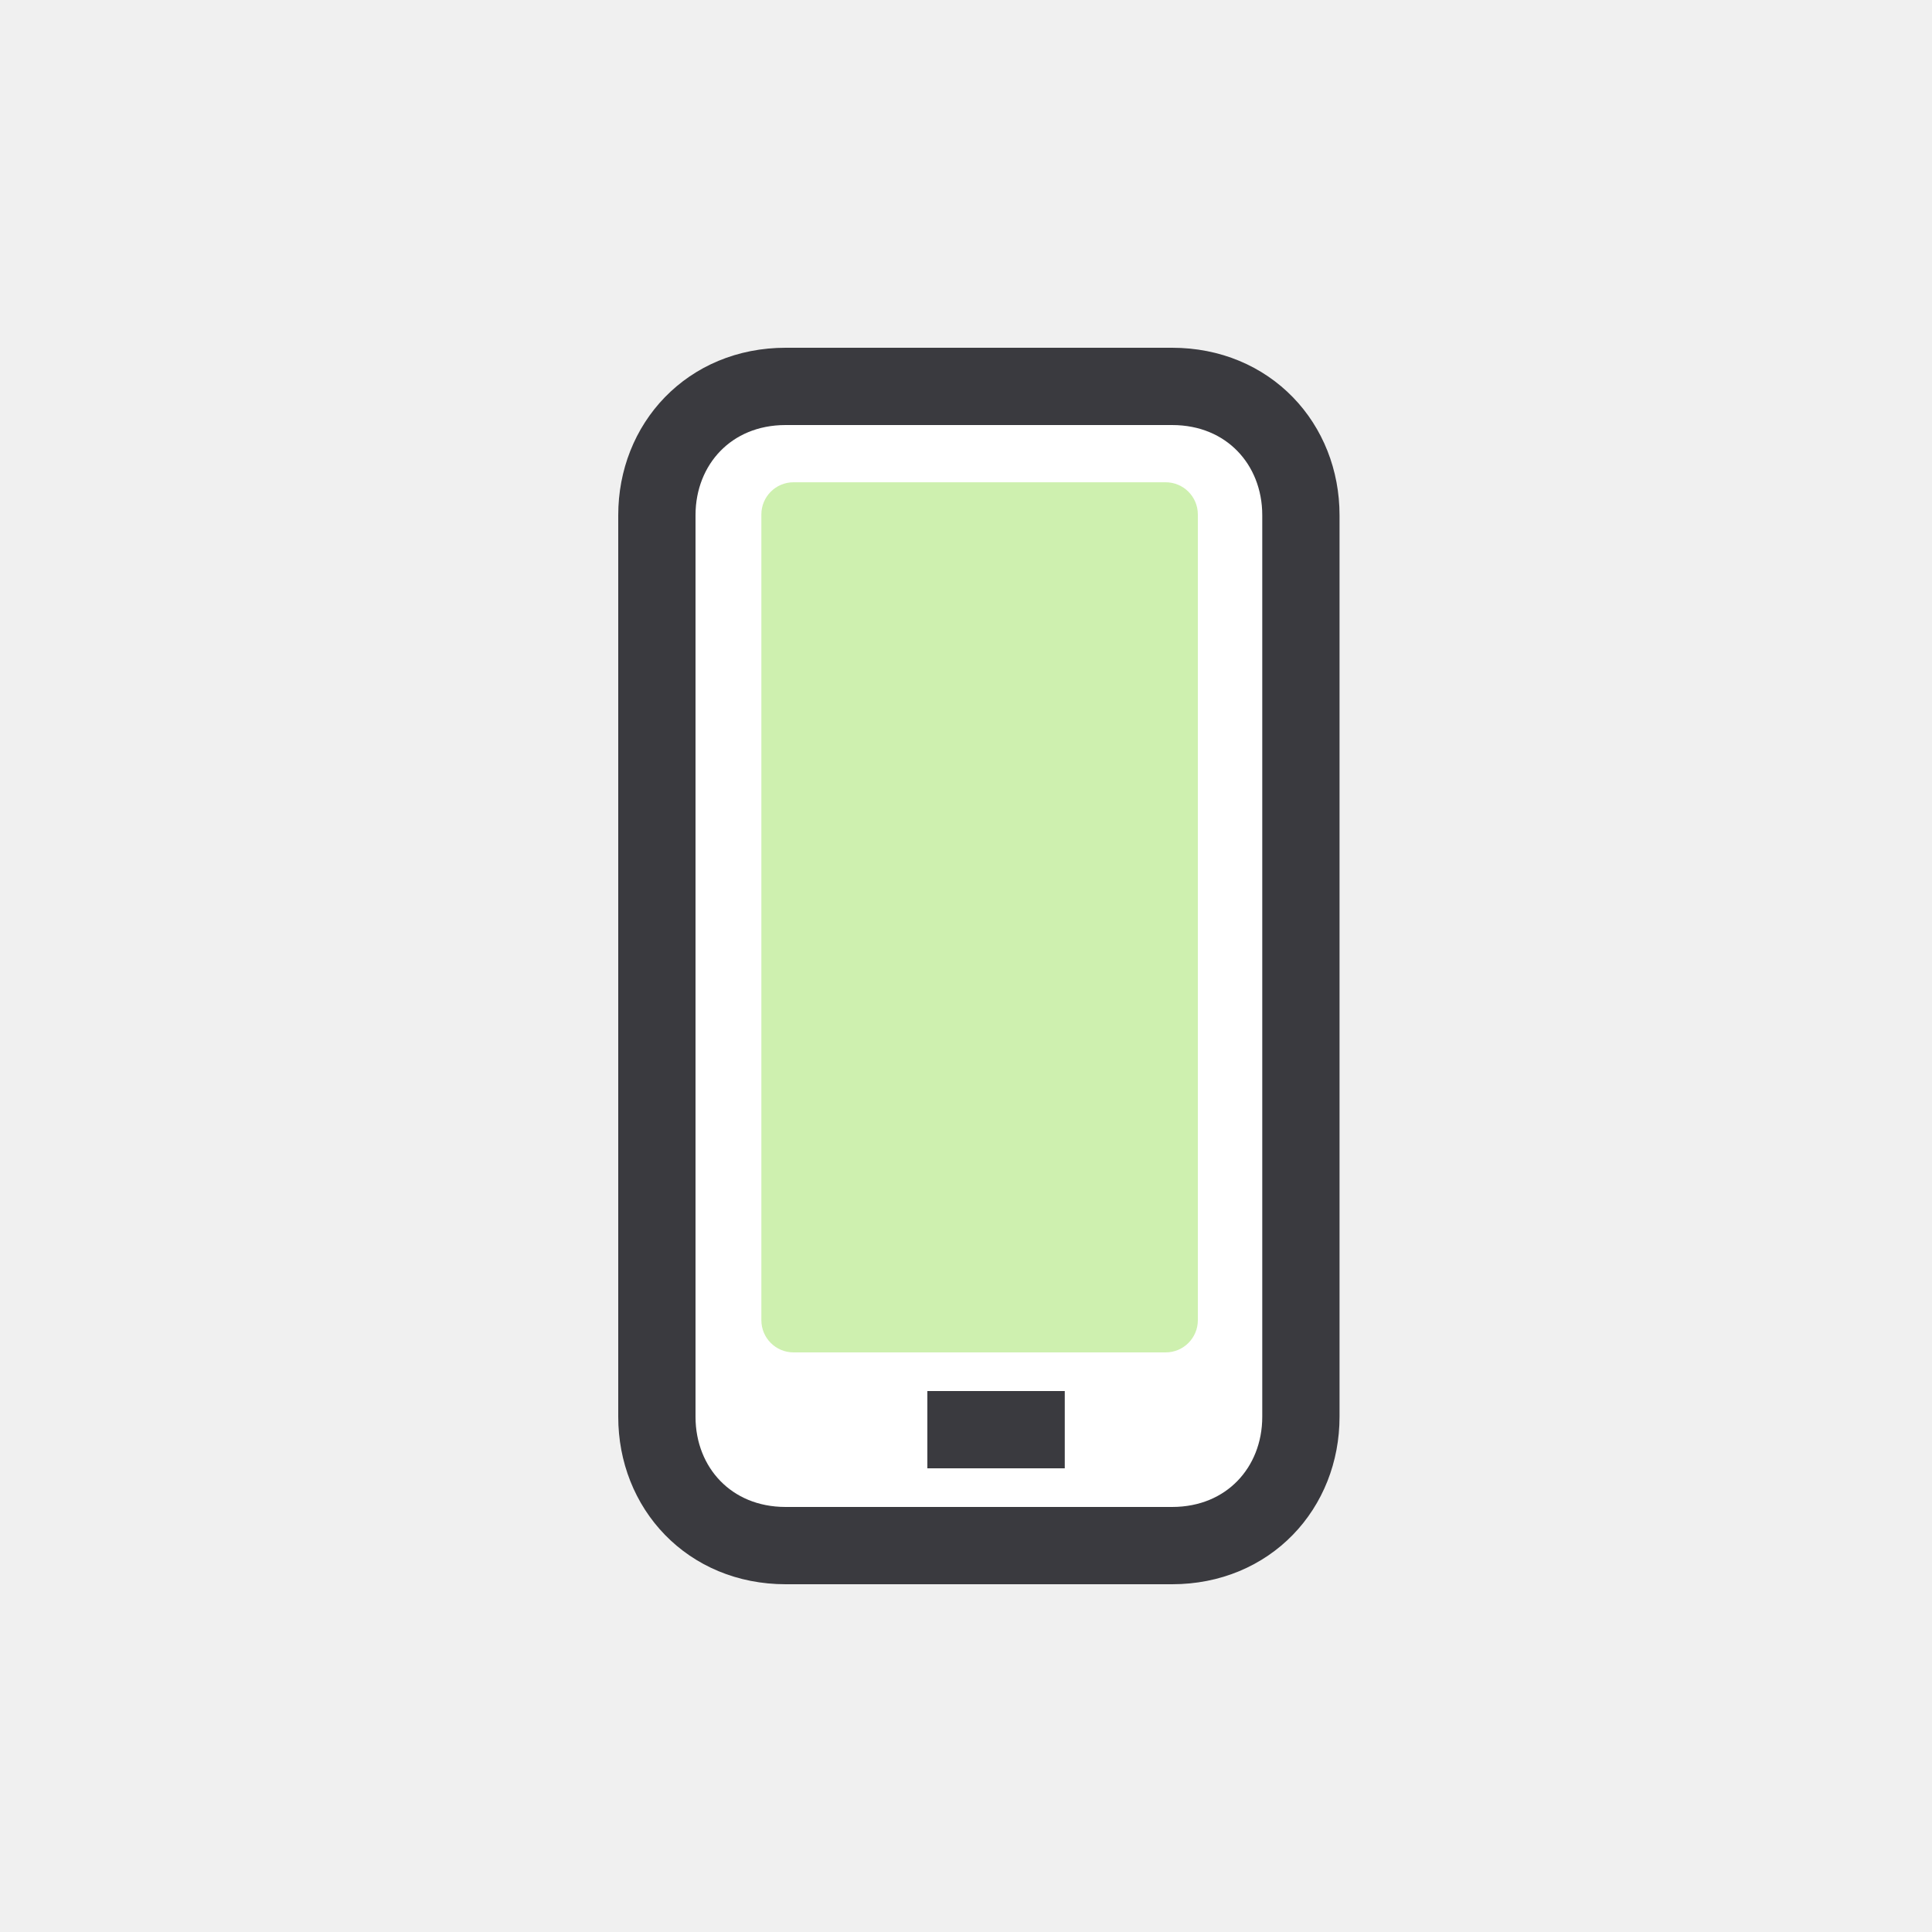
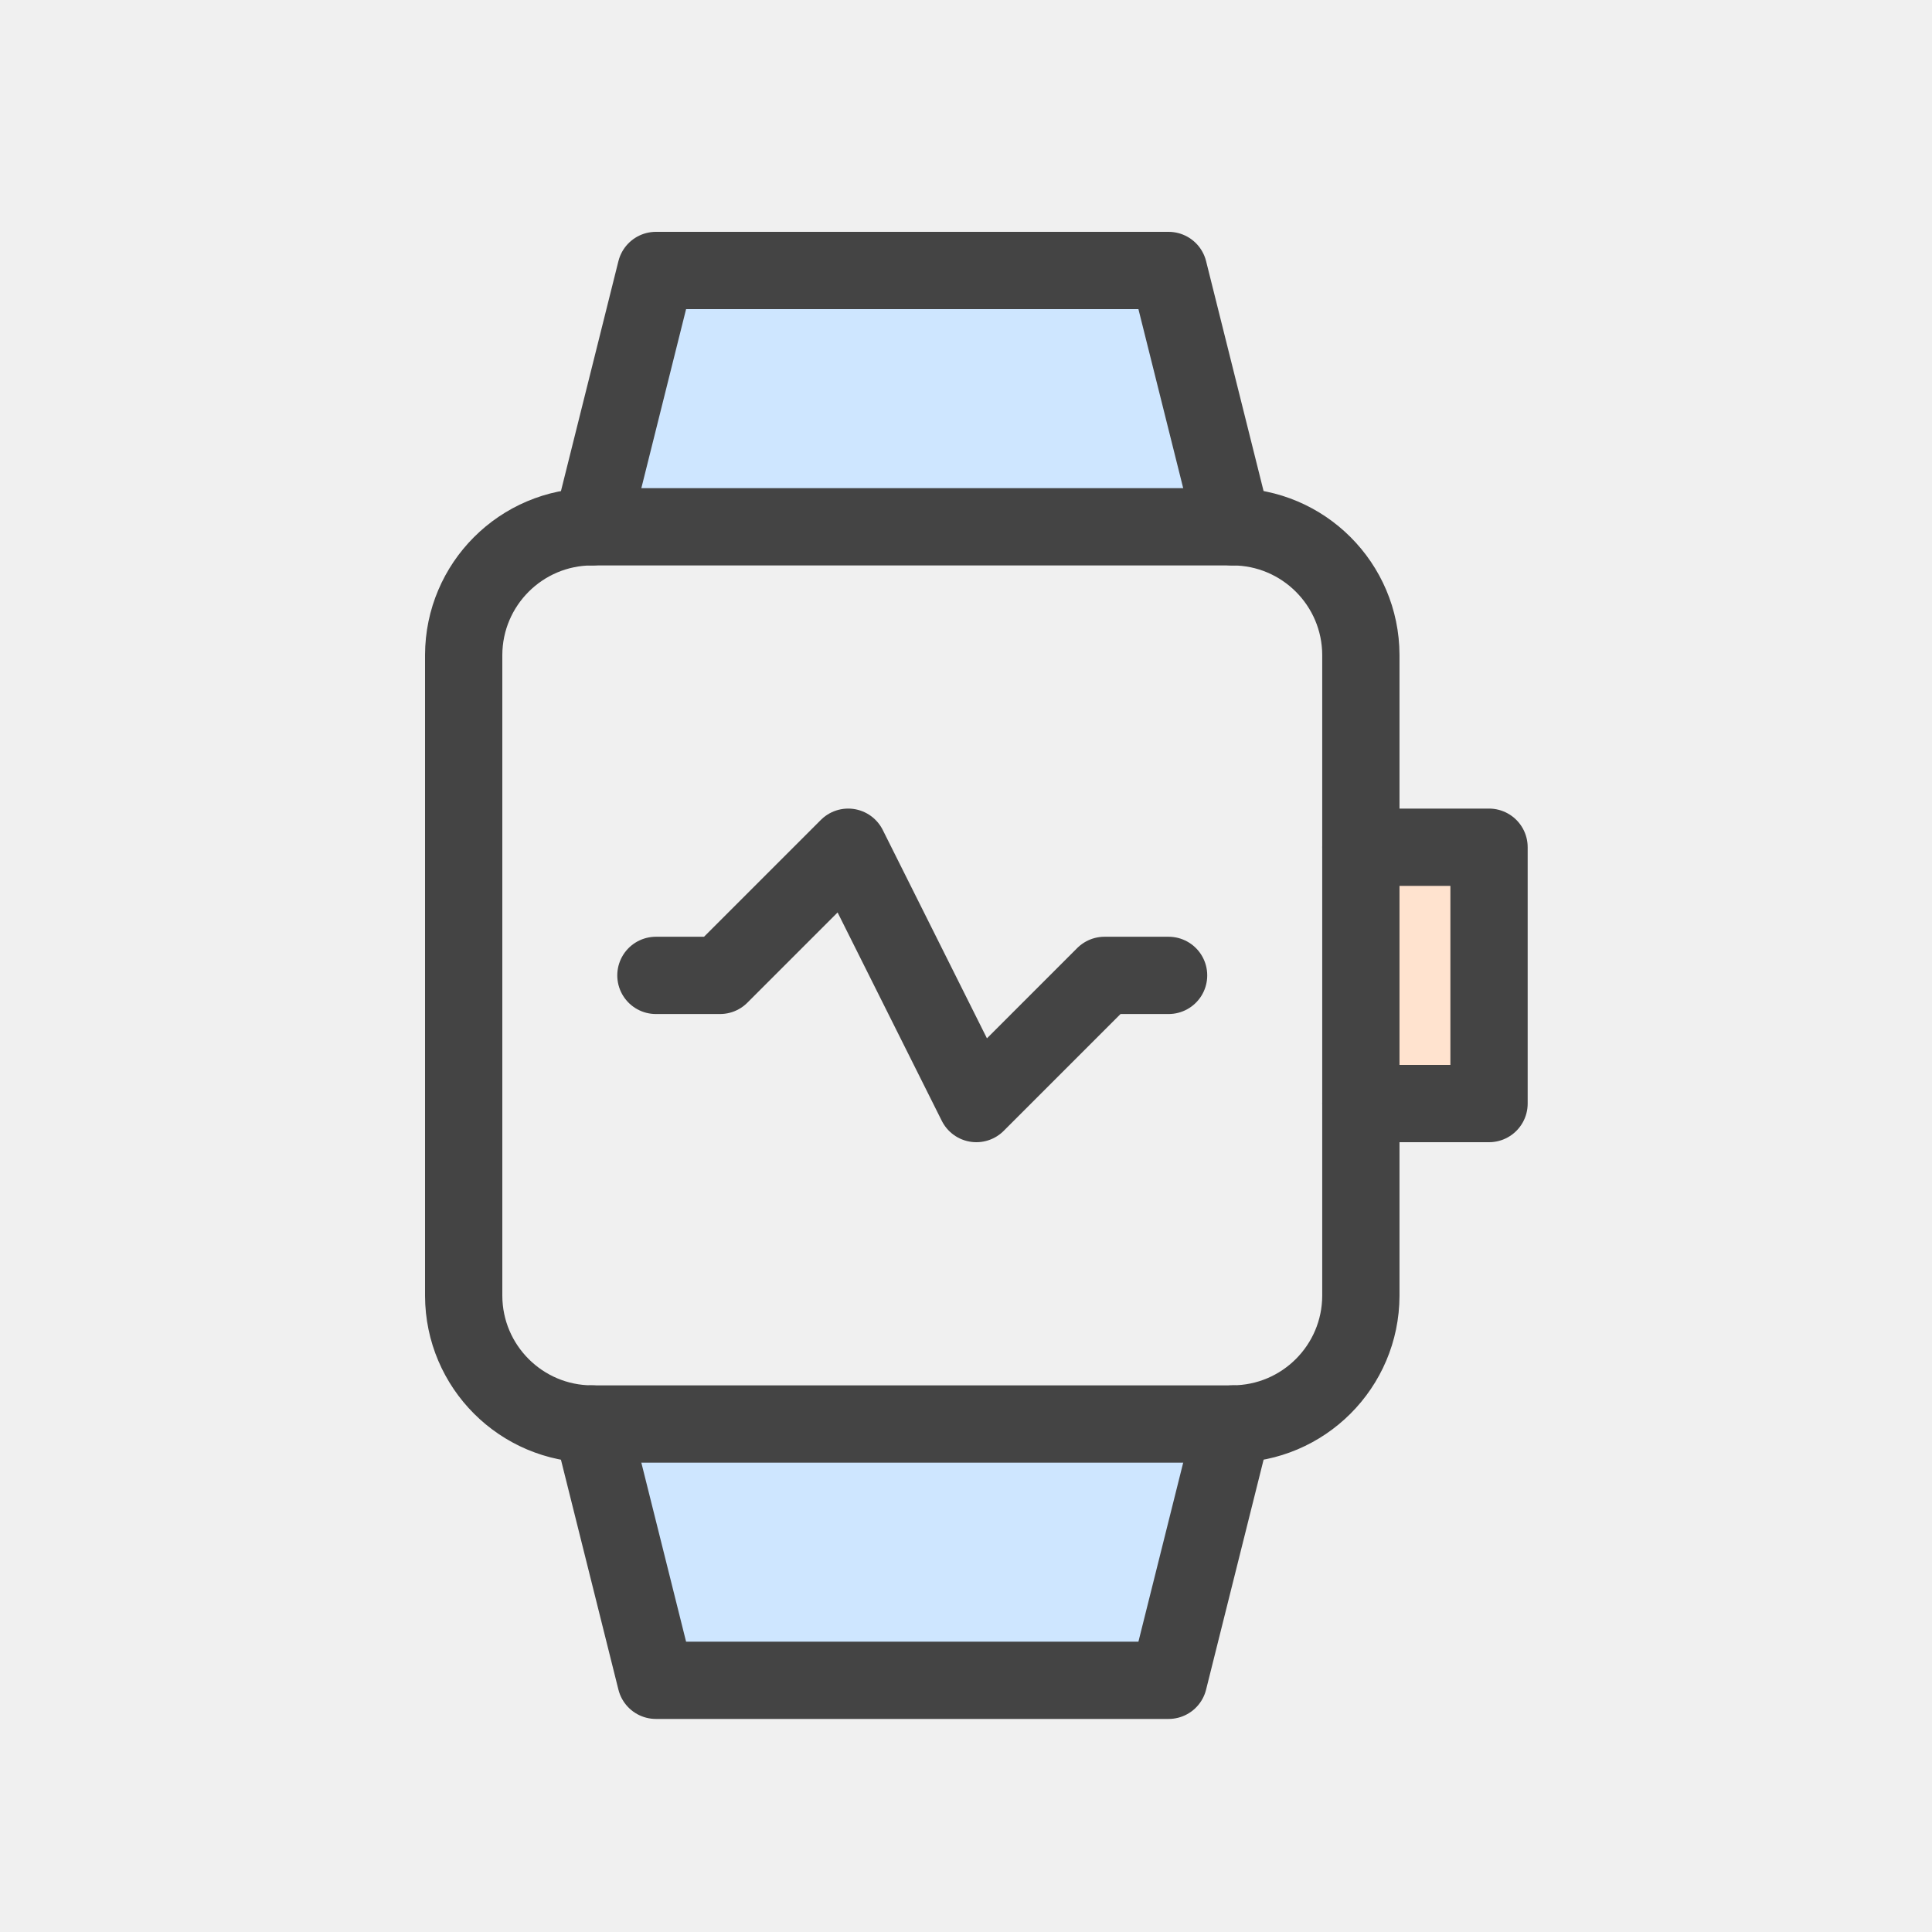
<svg xmlns="http://www.w3.org/2000/svg" width="50" height="50" viewBox="0 0 50 50">
-   <g fill="none" fill-rule="evenodd">
-     <g stroke="#3A3A3F" stroke-linecap="square" stroke-width="2">
-       <path fill="#FFF" fill-rule="nonzero" d="M30.333 40h-10C18.356 40 17 38.508 17 36.667V13.333C17 11.492 18.356 10 20.333 10h10c1.978 0 3.334 1.492 3.334 3.333v23.334c0 1.841-1.356 3.333-3.334 3.333z" />
-       <path d="M25 37h1.556" />
-     </g>
-     <rect width="11.296" height="22.519" x="19.704" y="12.481" fill="#CEF0AF" fill-rule="nonzero" rx=".833" />
+   <g fill="none" fill-rule="evenodd" stroke="#444" stroke-linecap="round" stroke-linejoin="round" stroke-width="2">
+     <path fill="#FFE3CF" d="M35.219 21.926h3.317v6.634h-3.317" />
+     <path d="M16.975 25.243h1.659l3.317-3.317 3.317 6.634 3.317-3.317h1.658" />
+     <path fill="#CEE6FF" d="M15.317 13.634L16.975 7h13.268l1.659 6.634M31.902 36.853l-1.659 6.633H16.975l-1.658-6.633" />
+     <path d="M31.902 36.853H15.317A3.327 3.327 0 0 1 12 33.536V16.95a3.327 3.327 0 0 1 3.317-3.317h16.585a3.327 3.327 0 0 1 3.317 3.317v16.585a3.327 3.327 0 0 1-3.317 3.317z" />
  </g>
</svg>
